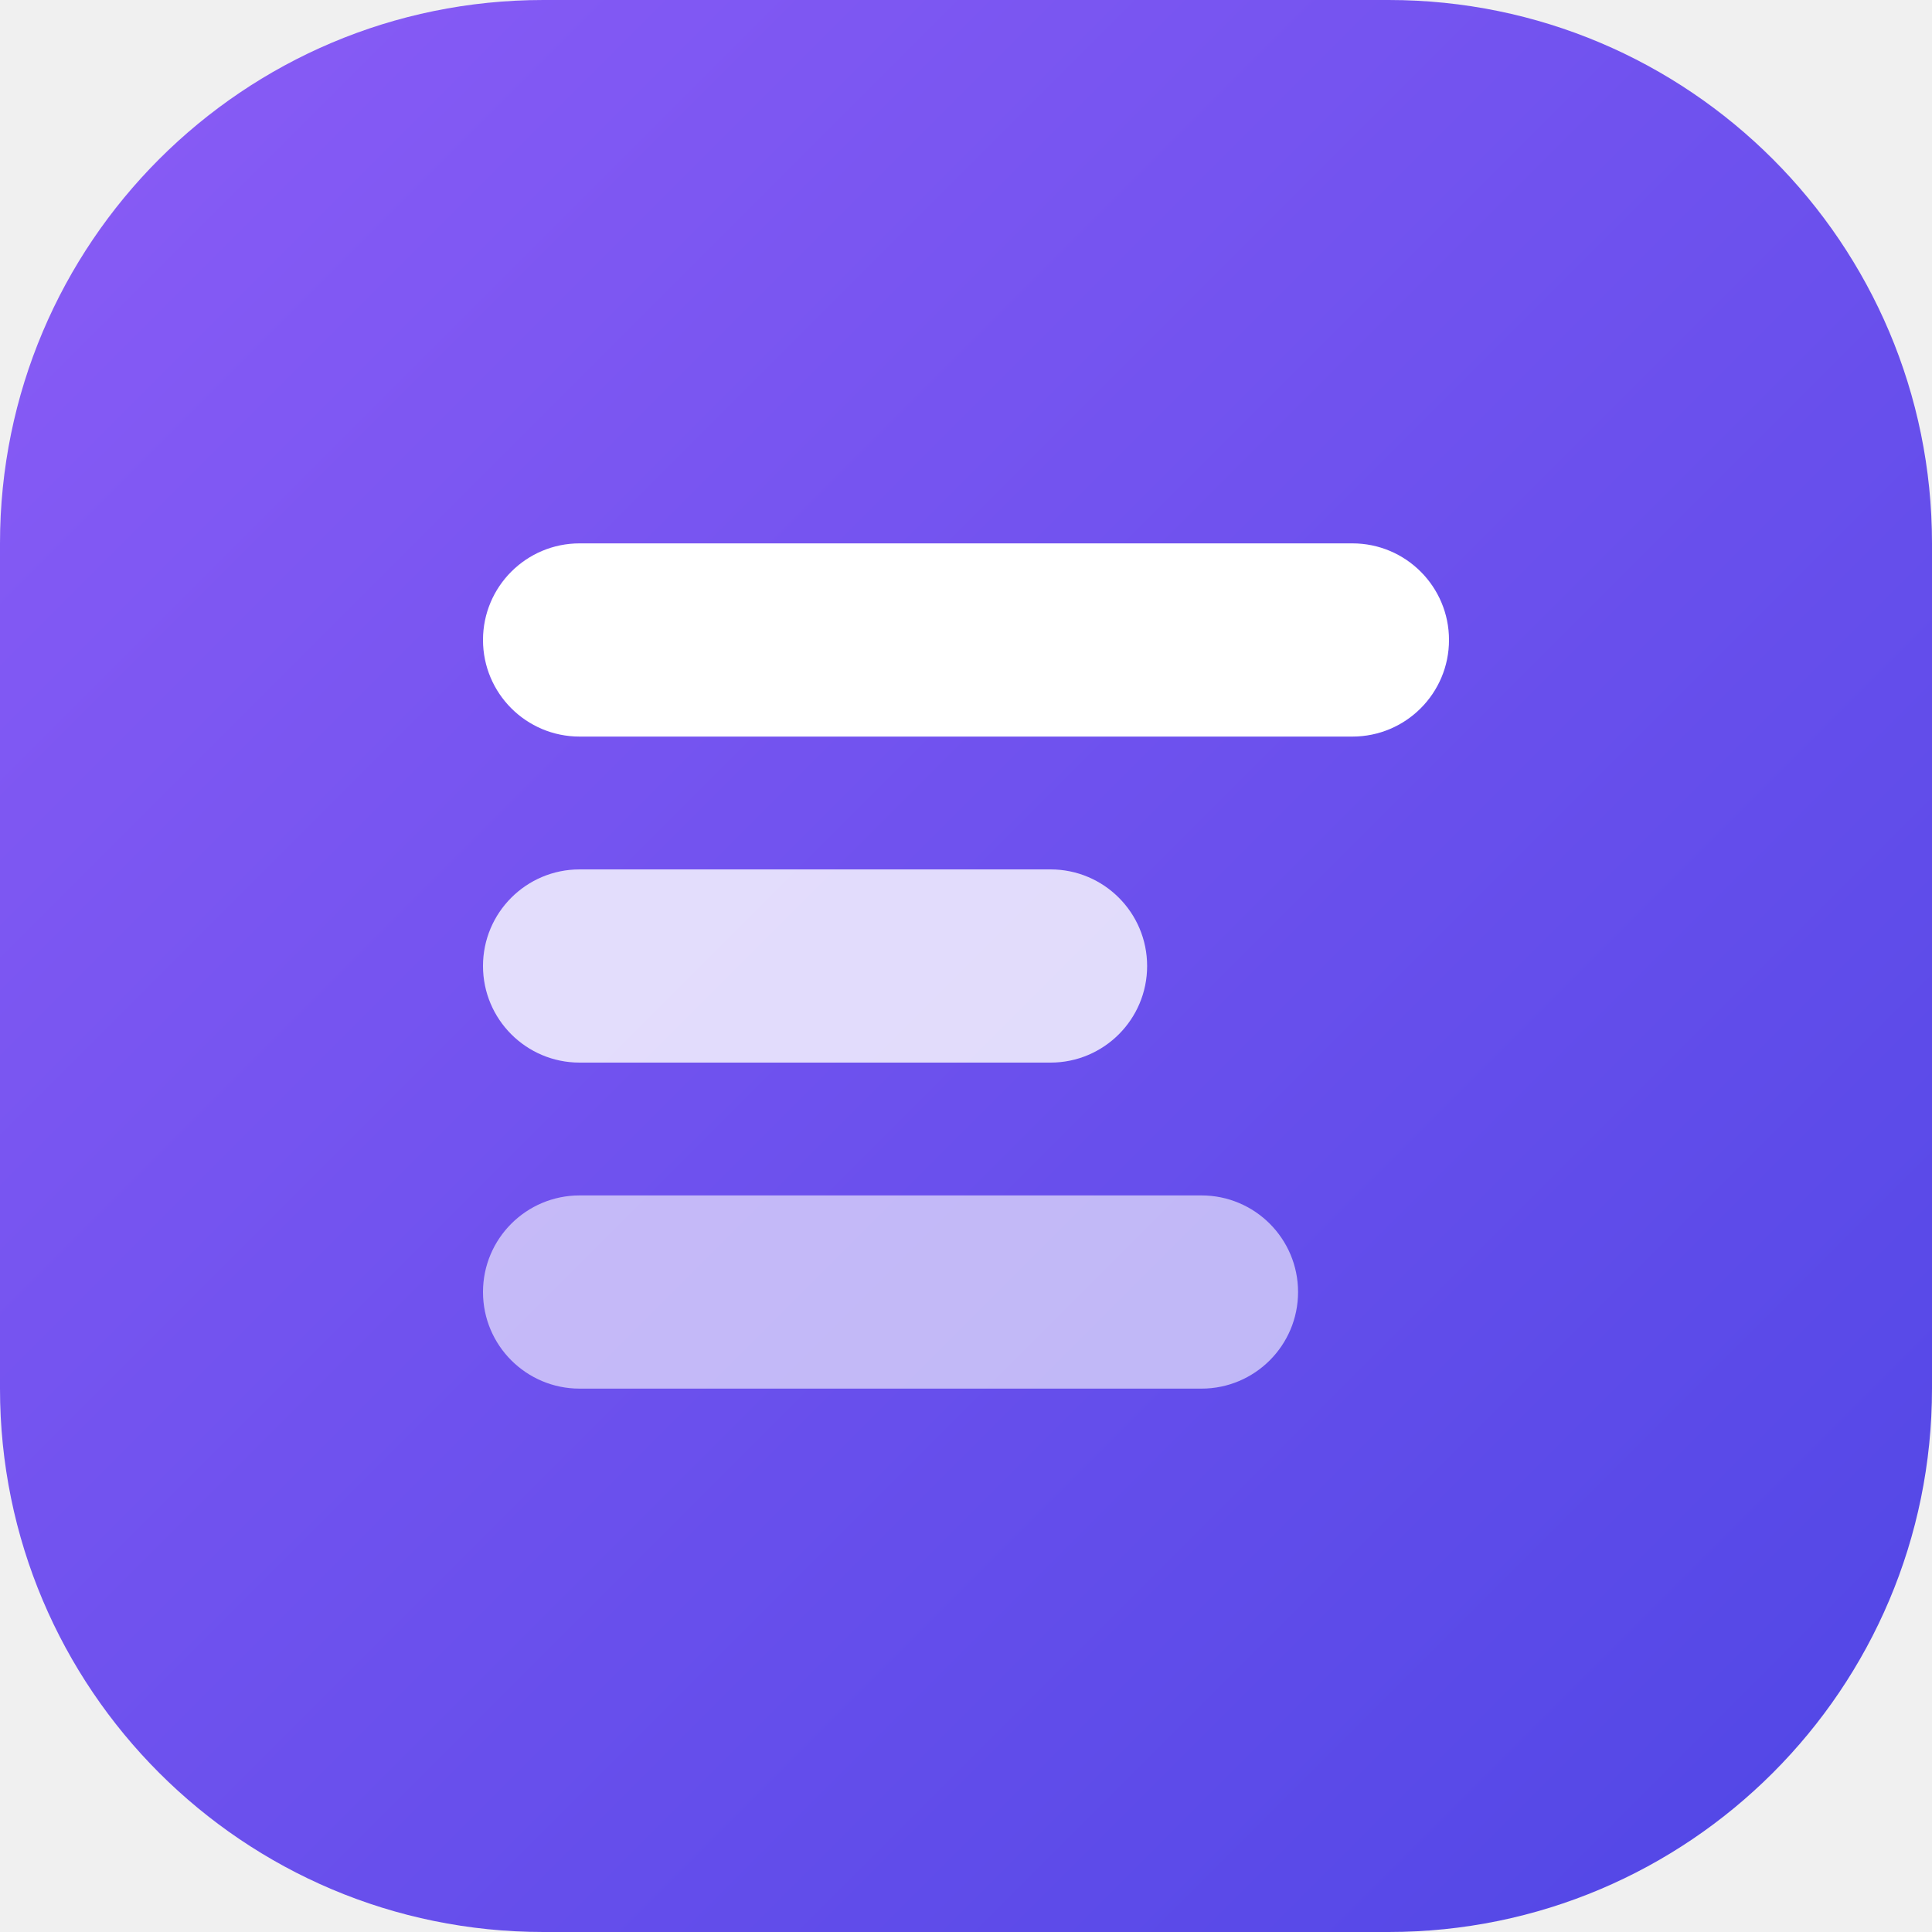
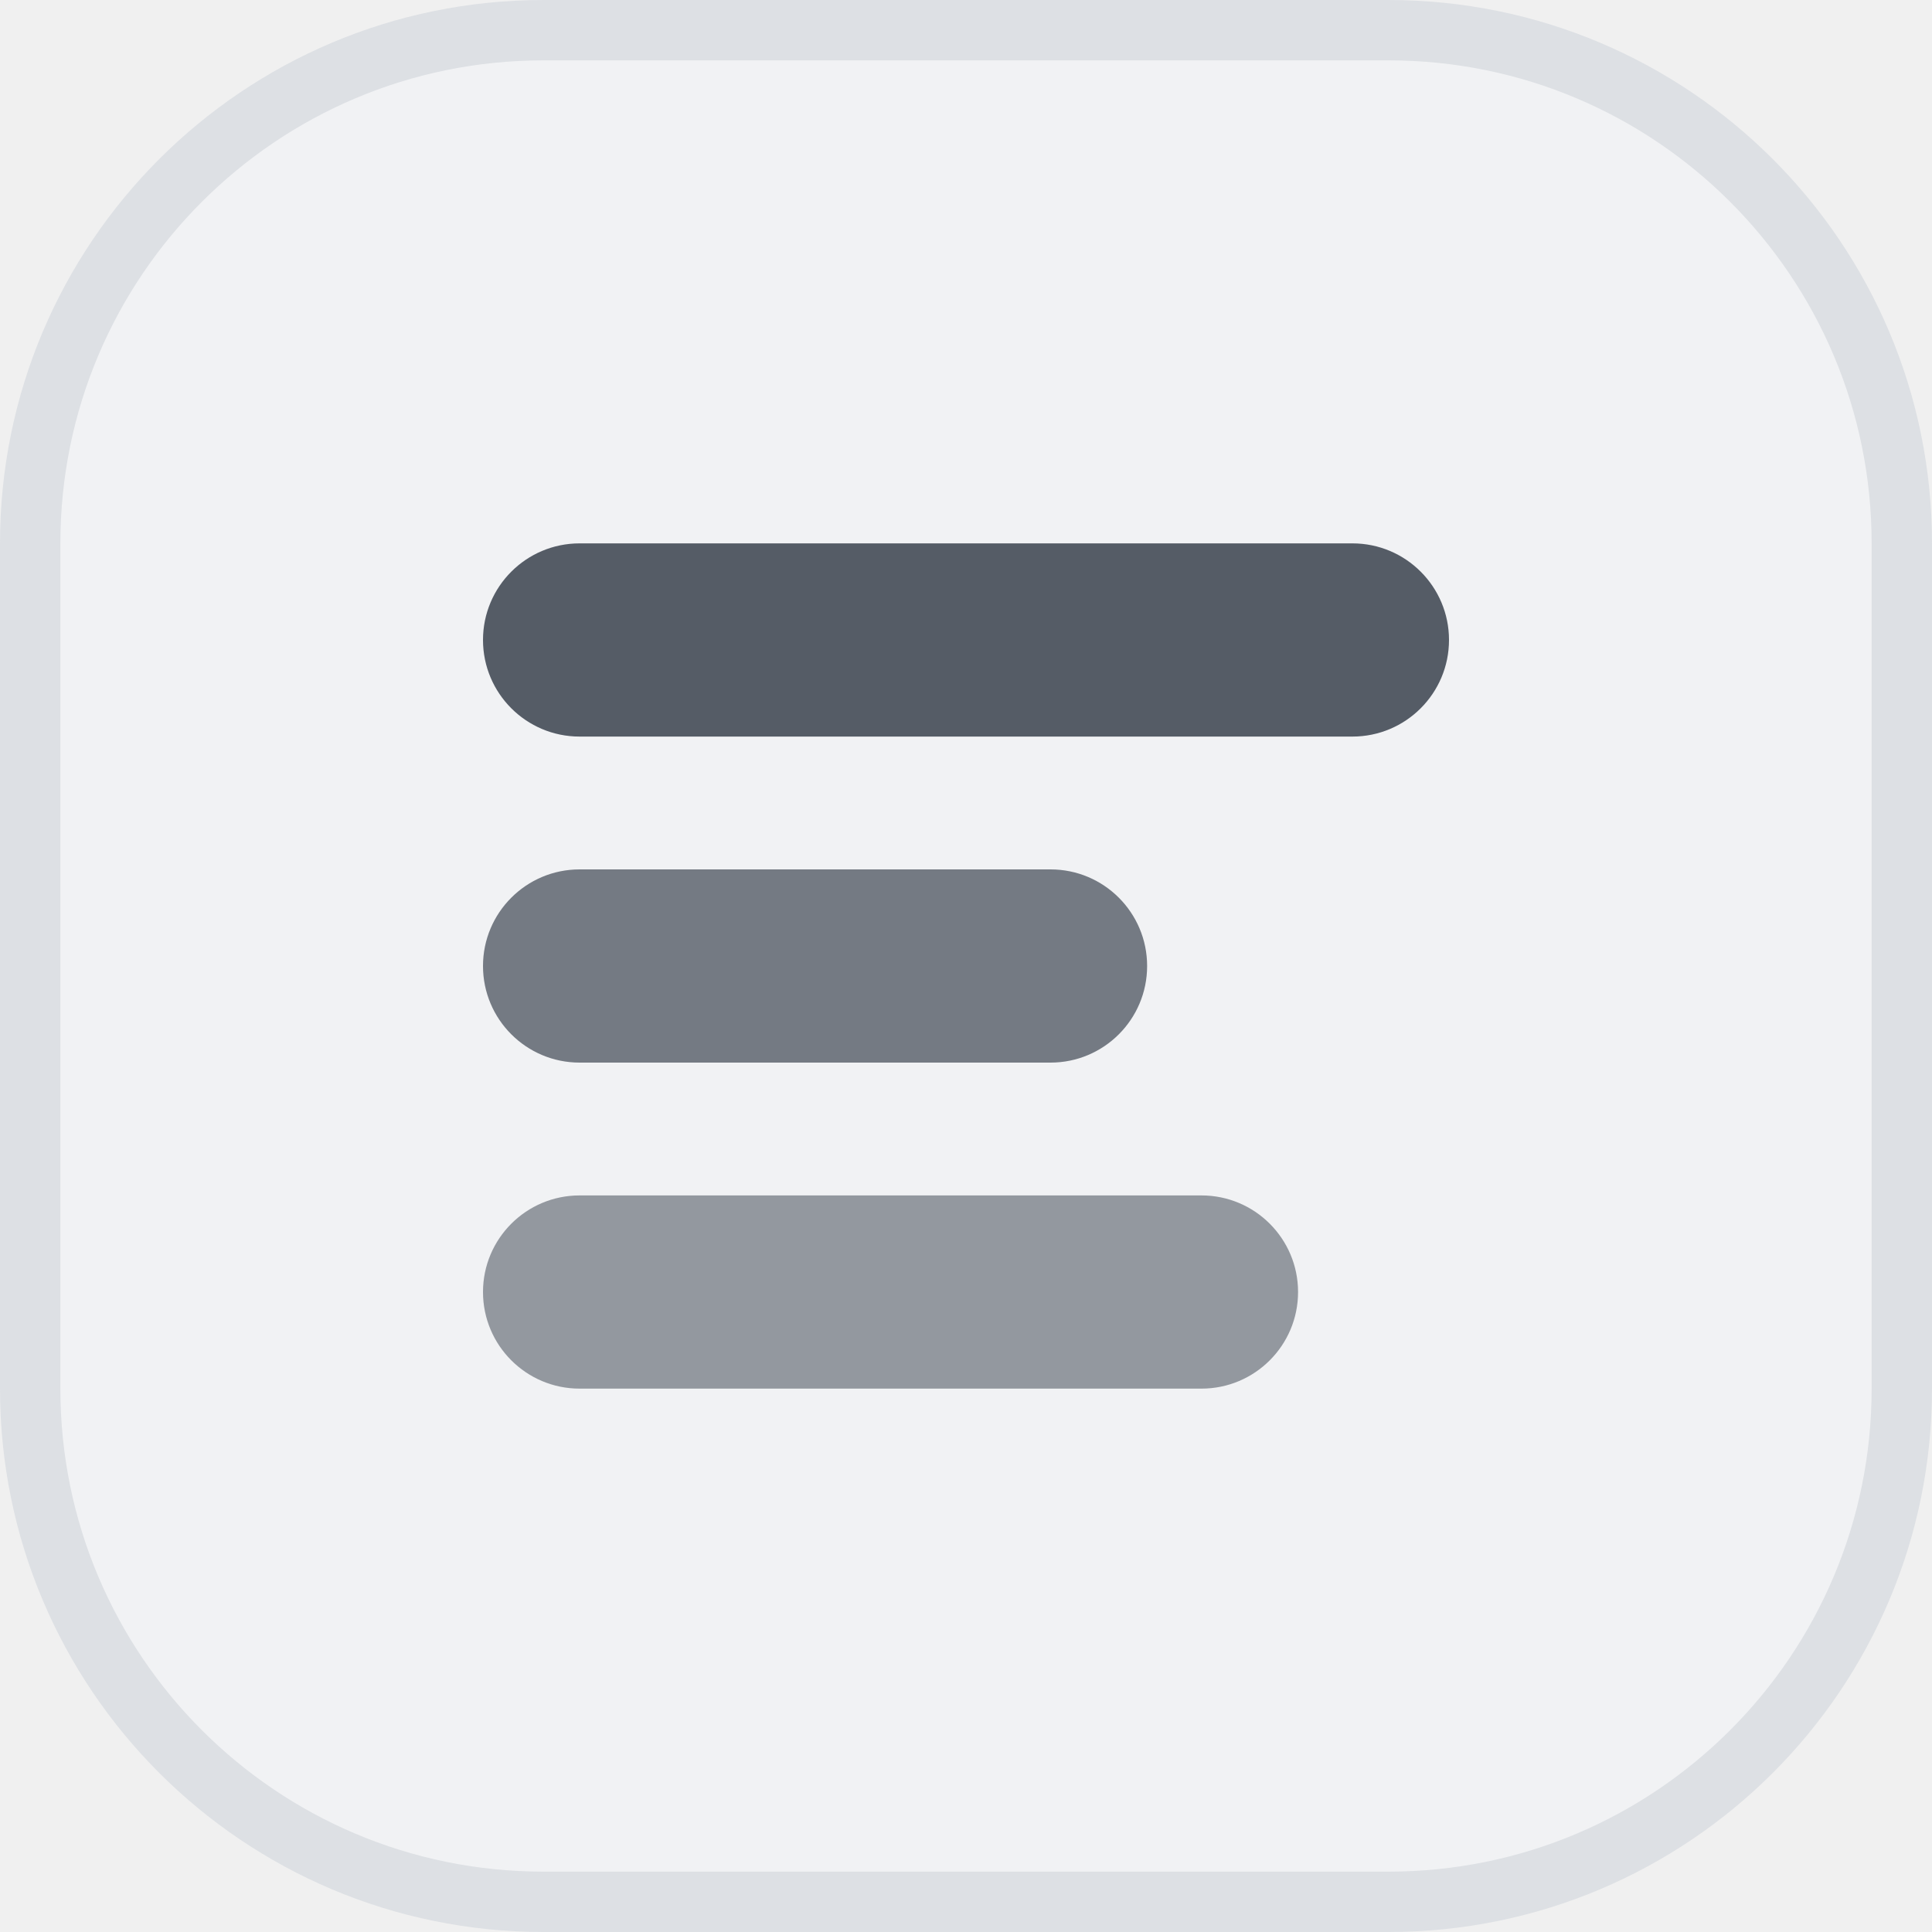
<svg xmlns="http://www.w3.org/2000/svg" viewBox="0 0 32 32">
-   <defs>
-     <linearGradient id="g" x1="0" y1="0" x2="1" y2="1">
-       <stop offset="0" stop-color="#8b5cf6" />
-       <stop offset="1" stop-color="#4f46e5" />
-     </linearGradient>
-   </defs>
-   <rect width="32" height="32" rx="9" fill="url(#g)" />
-   <rect x="8" y="9" width="16" height="3.2" rx="1.6" fill="#fff" />
-   <rect x="8" y="14.4" width="11" height="3.2" rx="1.6" fill="#fff" opacity=".8" />
-   <rect x="8" y="19.8" width="13.5" height="3.2" rx="1.6" fill="#fff" opacity=".6" />
+   <rect x=".5" y=".5" width="31" height="31" rx="8.5" fill="#f1f2f4" stroke="#dde0e4" />
+   <g fill="#555c66">
+     <rect x="8" y="9" width="16" height="3.2" rx="1.6" />
+     <rect x="8" y="14.4" width="11" height="3.2" rx="1.6" opacity=".8" />
+     <rect x="8" y="19.8" width="13.5" height="3.2" rx="1.6" opacity=".6" />
+   </g>
</svg>
